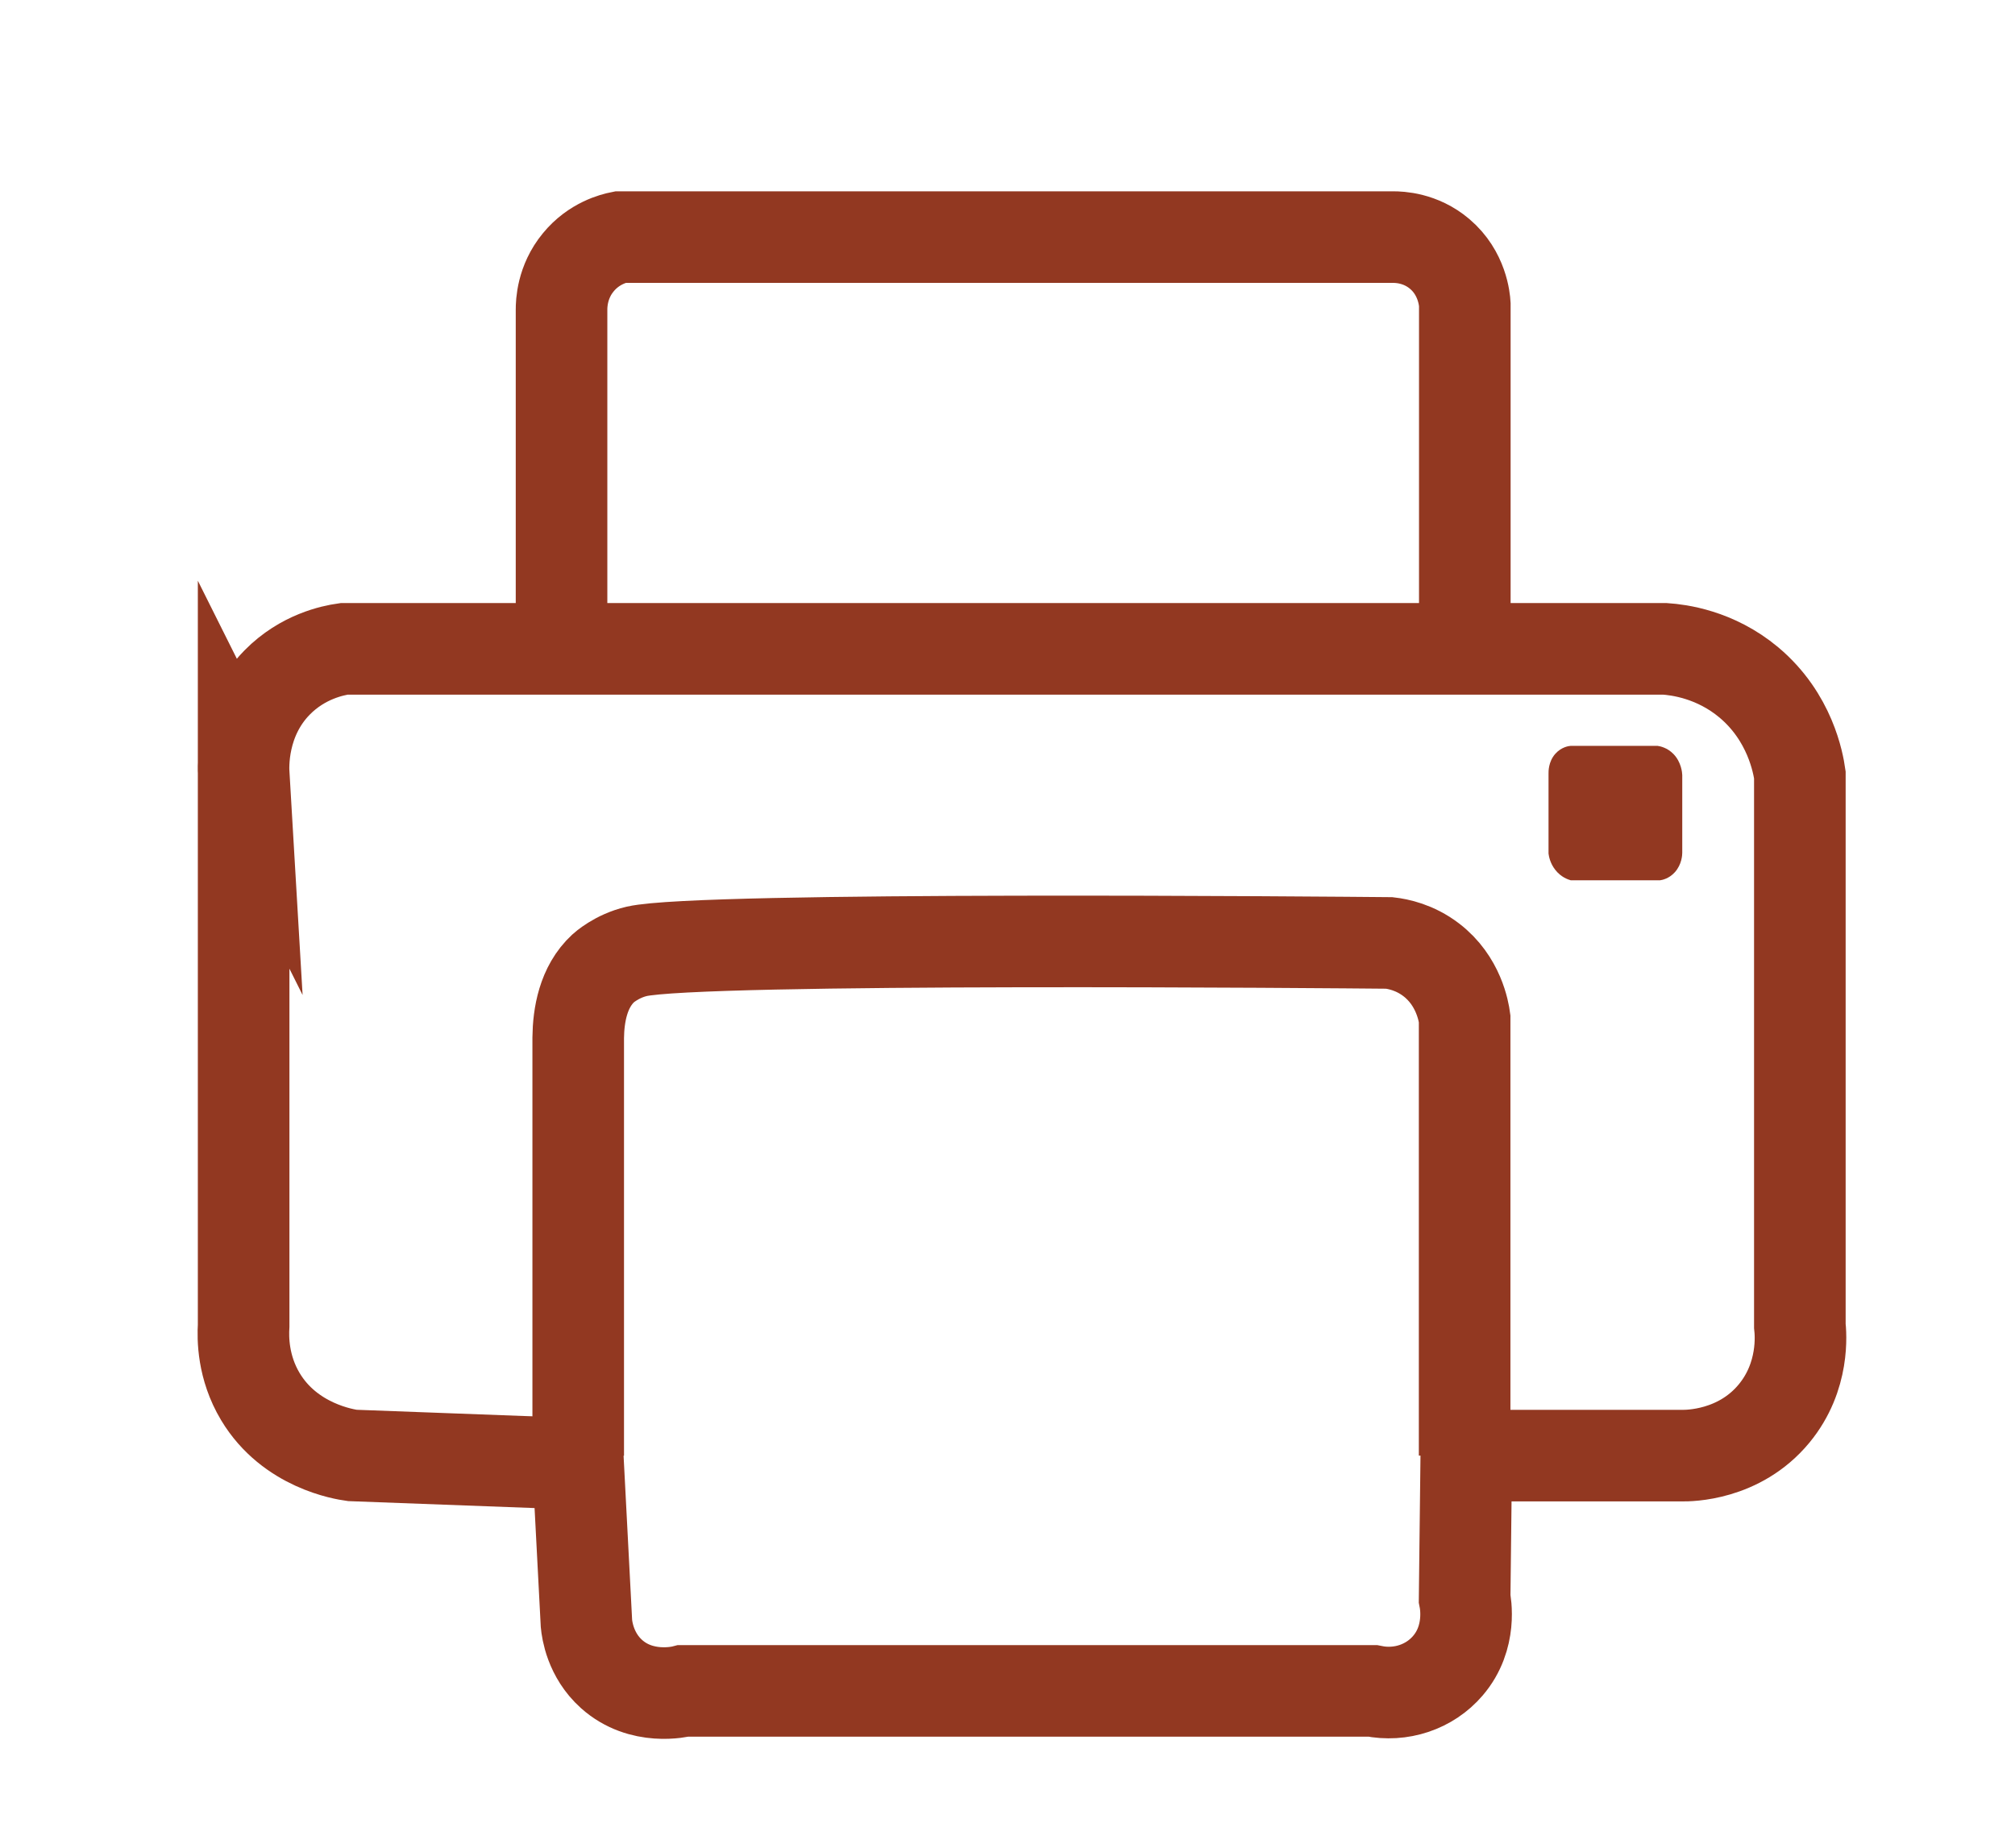
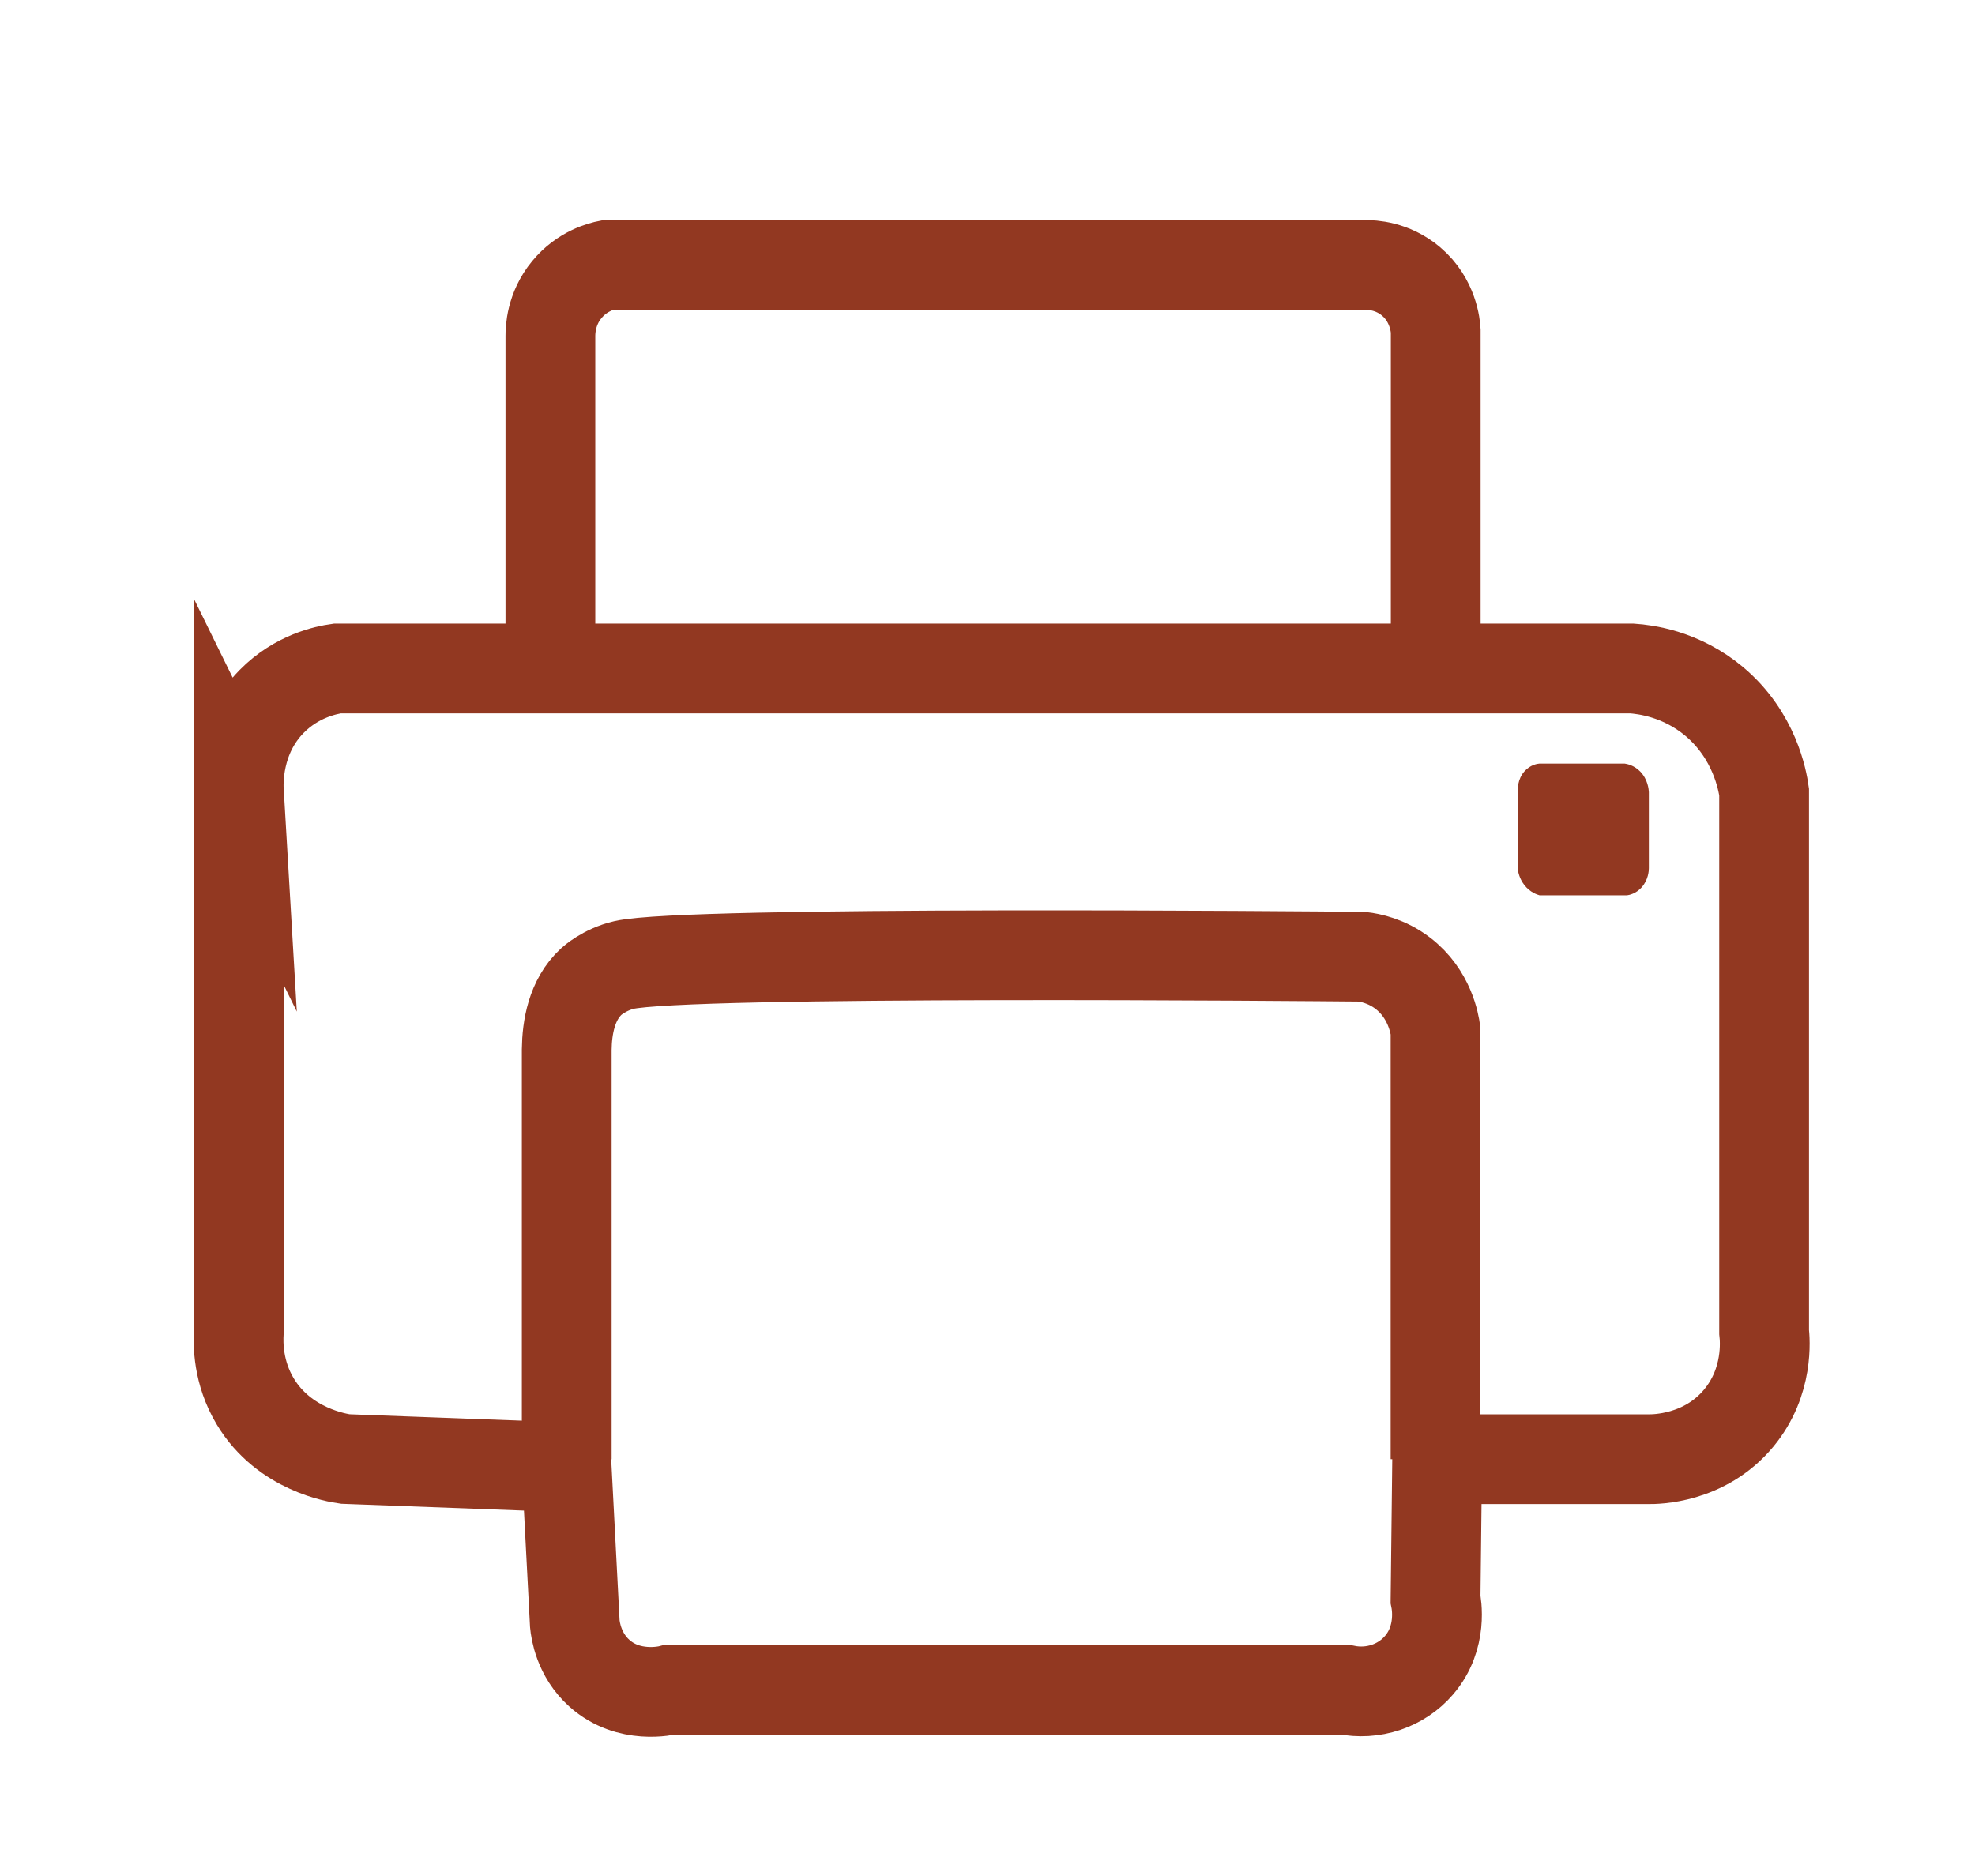
- <svg xmlns="http://www.w3.org/2000/svg" id="Layer_3" width="220" height="201.75" viewBox="0 0 220 201.75">
+ <svg xmlns="http://www.w3.org/2000/svg" id="Layer_3" width="100" height="95" viewBox="0 0 220 201.75">
  <defs>
    <style>.cls-1{fill:none;stroke:#923821;stroke-miterlimit:10;stroke-width:10px;}.cls-2{fill:#923821;stroke-width:0px;}</style>
  </defs>
  <path class="cls-1" d="m63.13,158.95v-45.64c.03-2.44.53-5.55,2.74-7.59,0,0,1.44-1.33,3.65-1.84,6.96-1.6,76.69-.97,82.17-.92.94.11,2.78.47,4.57,1.84,3,2.29,3.55,5.67,3.65,6.42v47.72" />
  <path class="cls-2" d="m171.5,81.44h9.47c.28.04,1.05.19,1.73.88.87.89.96,2.04.97,2.3v8.49c0,.23-.04,1.28-.81,2.13-.63.7-1.38.85-1.62.88h-9.74c-.28-.08-1.07-.33-1.7-1.15-.55-.7-.69-1.45-.73-1.77v-8.74c0-.19-.03-1.27.73-2.14.67-.76,1.49-.87,1.7-.88Z" />
  <path class="cls-1" d="m26.61,84.61c-.05-.85-.3-6.07,3.65-10.09,2.8-2.85,6.12-3.5,7.3-3.67h144.24c1.43.1,5.45.57,9.15,3.67,4.51,3.79,5.38,8.83,5.56,10.09v60.15c.09.84.54,5.53-2.82,9.59-3.8,4.6-9.33,4.6-10.04,4.59h-23.56l-.18,15.6c.09.45.82,4.25-1.83,7.34-1.99,2.33-5.15,3.38-8.22,2.75h-75.23c-.38.1-4.6,1.08-7.86-1.84-2.31-2.07-2.67-4.8-2.74-5.51-.3-5.81-.61-11.62-.91-17.44l-24.65-.92c-.85-.12-6.81-1.03-10.04-6.42-1.93-3.22-1.91-6.41-1.83-7.76v-60.15Z" />
  <path class="cls-1" d="m61.31,70.85v-37.04c0-.64.05-3.02,1.83-5.17,1.71-2.09,3.92-2.62,4.57-2.75h84.41c.64,0,2.98.06,5.07,1.84,2.47,2.09,2.71,4.98,2.74,5.51v37.63" />
</svg>
